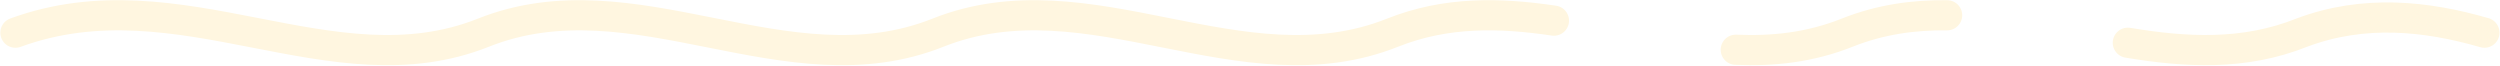
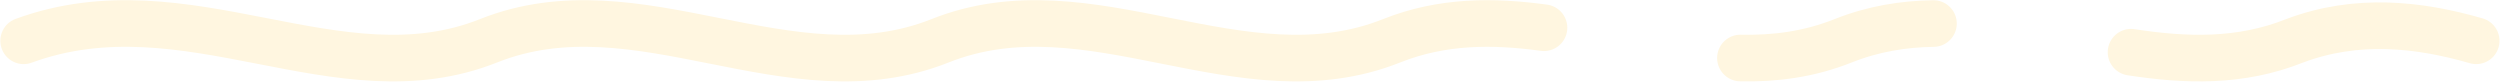
- <svg xmlns="http://www.w3.org/2000/svg" width="745.75" height="19.5" viewBox="48.5 206.25 745.75 19.5">
-   <path d="M53.10 216.00 C102.30 198.00 147.50 234.00 192.70 216.00 C237.90 198.00 283.10 234.00 328.30 216.00 C373.50 198.00 418.70 234.00 463.90 216.00 C479.95 209.61 495.99 210.03 512.04 212.41 M566.28 221.09 C577.35 221.58 588.43 220.41 599.50 216.00 C609.44 212.04 619.39 210.69 629.33 210.81 M683.23 219.00 C700.52 221.87 717.81 222.88 735.10 216.00 C753.70 209.00 772.30 211.00 789.60 216.00" fill="none" stroke="#FFF6E0" stroke-width="9" stroke-linecap="round" />
+ <svg xmlns="http://www.w3.org/2000/svg" width="750.75" height="24.5" viewBox="46.0 207.75 750.75 24.5">
+   <path d="M53.10 220.00 C102.30 202.00 147.50 238.00 192.70 220.00 C237.90 202.00 283.10 238.00 328.30 220.00 C373.50 202.00 418.70 238.00 463.90 220.00 C479.15 213.93 494.41 214.00 509.66 216.08 M568.65 225.17 C578.93 225.40 589.22 224.09 599.50 220.00 C608.54 216.40 617.58 214.96 626.62 214.82 M685.95 223.43 C702.33 225.95 718.72 226.53 735.10 220.00 C753.70 213.00 772.30 215.00 789.60 220.00" fill="none" stroke="#FFF6E0" stroke-width="14" stroke-linecap="round" />
</svg>
